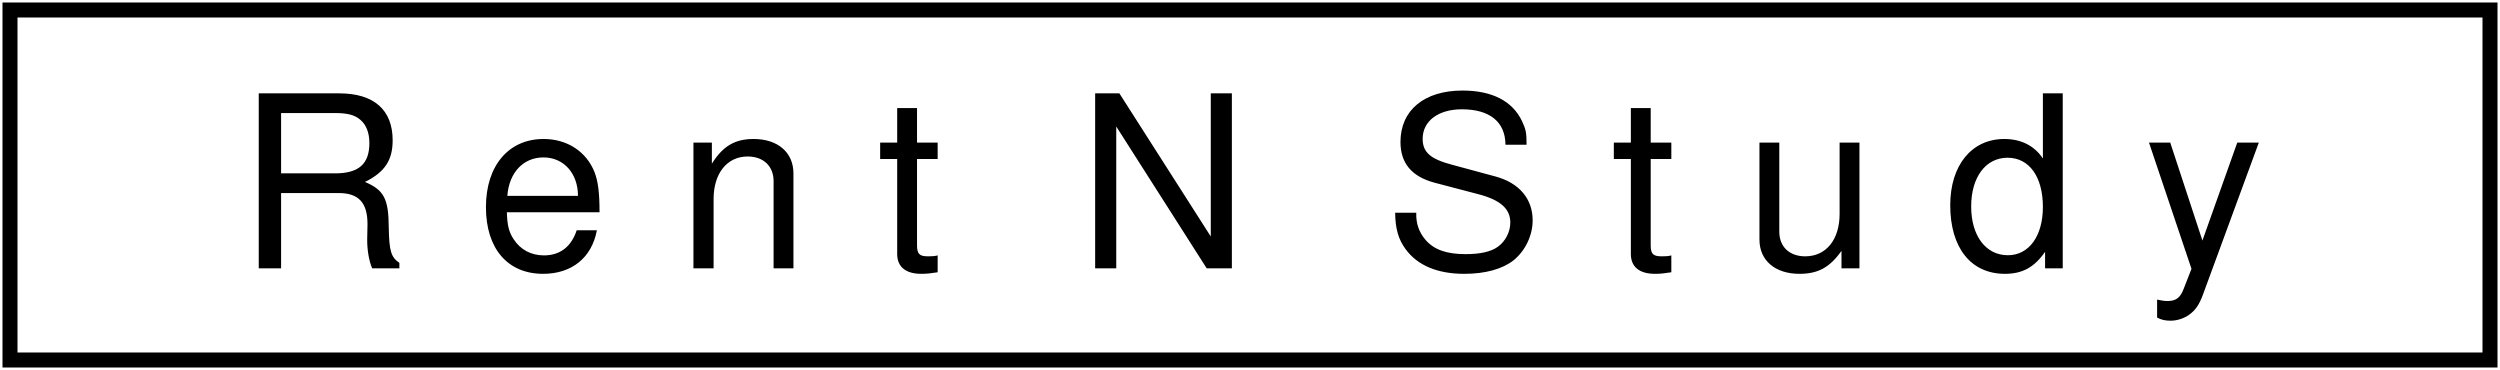
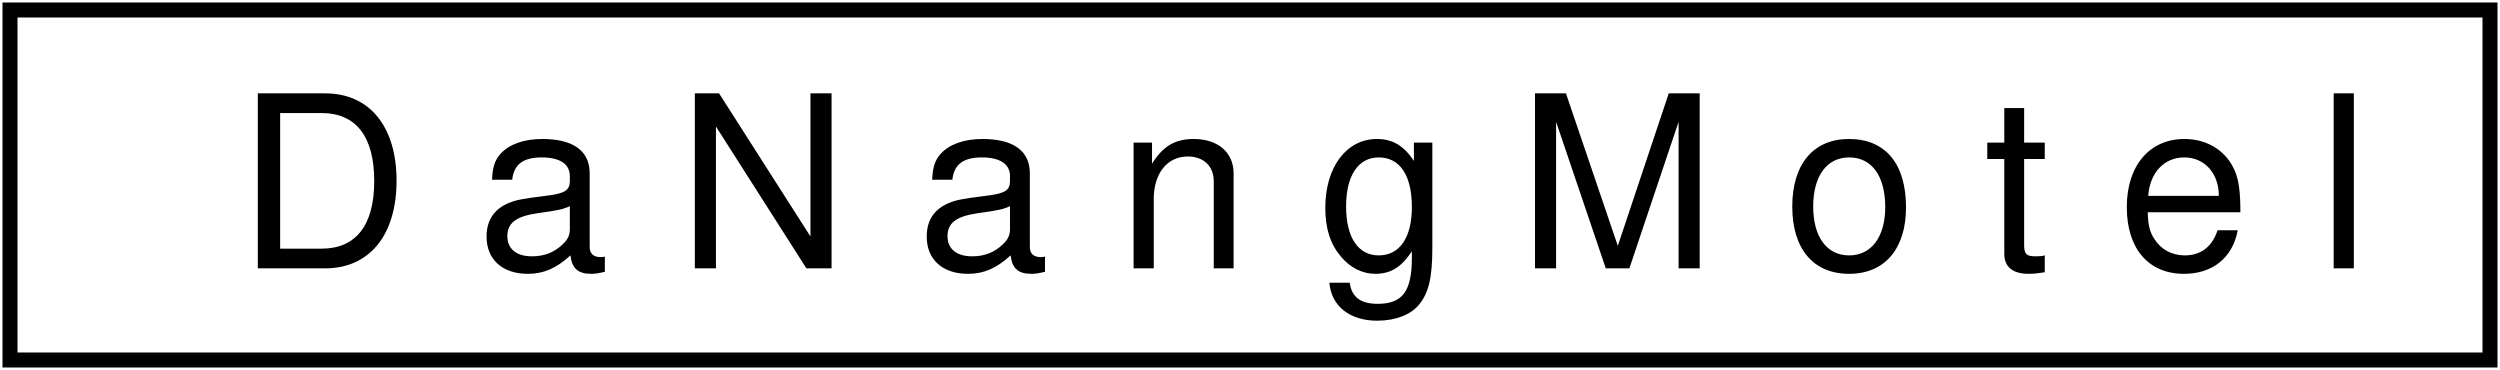
<svg xmlns="http://www.w3.org/2000/svg" width="250" height="37">
  <defs>
    <filter height="200%" width="200%" y="-50%" x="-50%" id="svg_1_blur">
      <feGaussianBlur stdDeviation="0" in="SourceGraphic" />
    </filter>
  </defs>
  <g>
    <rect fill="#fff" id="canvas_background" height="39" width="252" y="-1" x="-1" />
    <g display="none" overflow="visible" y="0" x="0" height="100%" width="100%" id="canvasGrid">
      <rect fill="url(#gridpattern)" stroke-width="0" y="0" x="0" height="100%" width="100%" />
    </g>
  </g>
  <g>
    <rect filter="url(#svg_1_blur)" id="svg_1" height="35" width="248" y="1" x="1" stroke-width="1.5" stroke="#000" fill="#fff" />
-     <text stroke="#000" xml:space="preserve" text-anchor="start" font-family="Helvetica, Arial, sans-serif" font-size="24" id="svg_3" y="26.836" x="23.642" fill-opacity="null" stroke-opacity="null" stroke-width="0" fill="#000000">R e n t  N  S t u d y</text>
+     <text stroke="#000" xml:space="preserve" text-anchor="start" font-family="Helvetica, Arial, sans-serif" font-size="24" id="svg_3" y="26.836" x="23.642" fill-opacity="null" stroke-opacity="null" stroke-width="0" fill="#000000">D a N a n g M o t e l</text>
  </g>
</svg>
